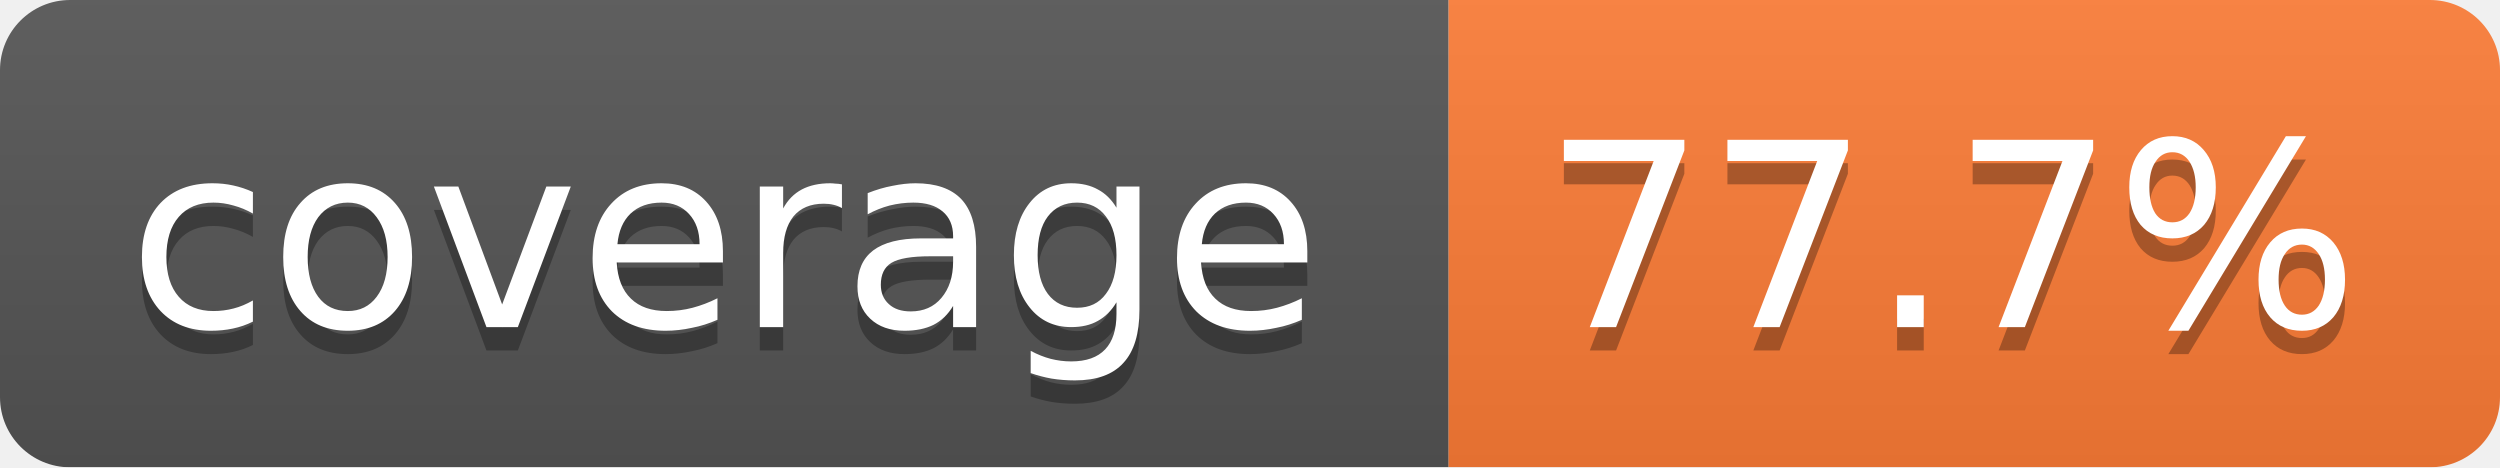
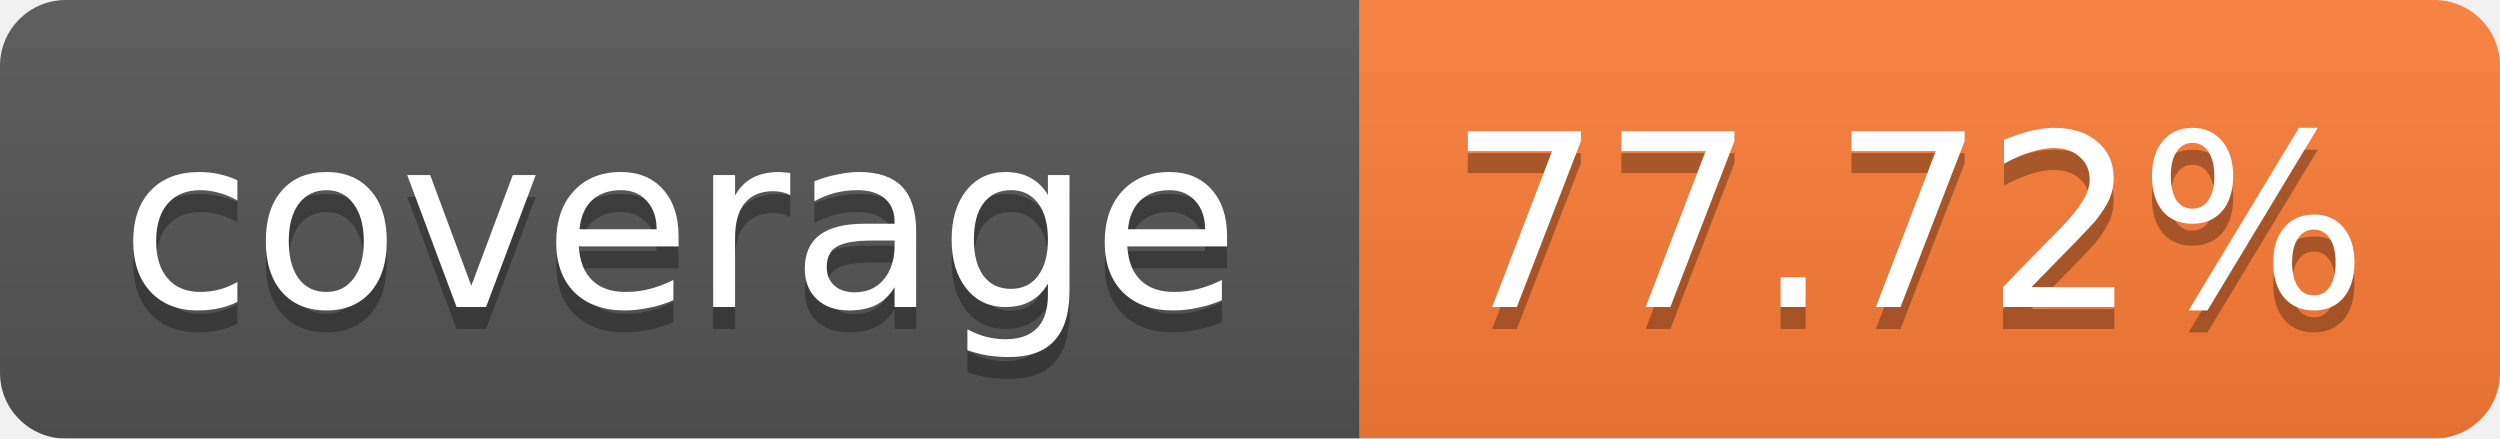
- <svg xmlns="http://www.w3.org/2000/svg" width="107" height="20">
+ <svg xmlns="http://www.w3.org/2000/svg" width="114" height="20">
  <linearGradient id="b" x2="0" y2="100%">
    <stop offset="0" stop-color="#bbb" stop-opacity=".1" />
    <stop offset="1" stop-opacity=".1" />
  </linearGradient>
  <mask id="a">
-     <rect width="107" height="20" rx="3" fill="#fff" />
+     <rect width="114" height="20" rx="3" fill="#fff" />
  </mask>
  <g mask="url(#a)">
    <path fill="#555" d="M0 0h62v20H0z" />
-     <path fill="#FE7D37" d="M62 0h45v20H62z" />
-     <path fill="url(#b)" d="M0 0h107v20H0z" />
+     <path fill="#FE7D37" d="M62 0h52v20H62z" />
+     <path fill="url(#b)" d="M0 0h114v20H0z" />
  </g>
  <g fill="#fff" text-anchor="middle" font-family="Verdana,DejaVu Sans,Geneva,sans-serif" font-size="11">
    <text x="31" y="15" fill="#010101" fill-opacity=".3">coverage</text>
    <text x="31" y="14">coverage</text>
-     <text x="83.5" y="15" fill="#010101" fill-opacity=".3">77.7%</text>
-     <text x="83.5" y="14">77.7%</text>
+     <text x="87" y="15" fill="#010101" fill-opacity=".3">77.72%</text>
+     <text x="87" y="14">77.72%</text>
  </g>
</svg>
